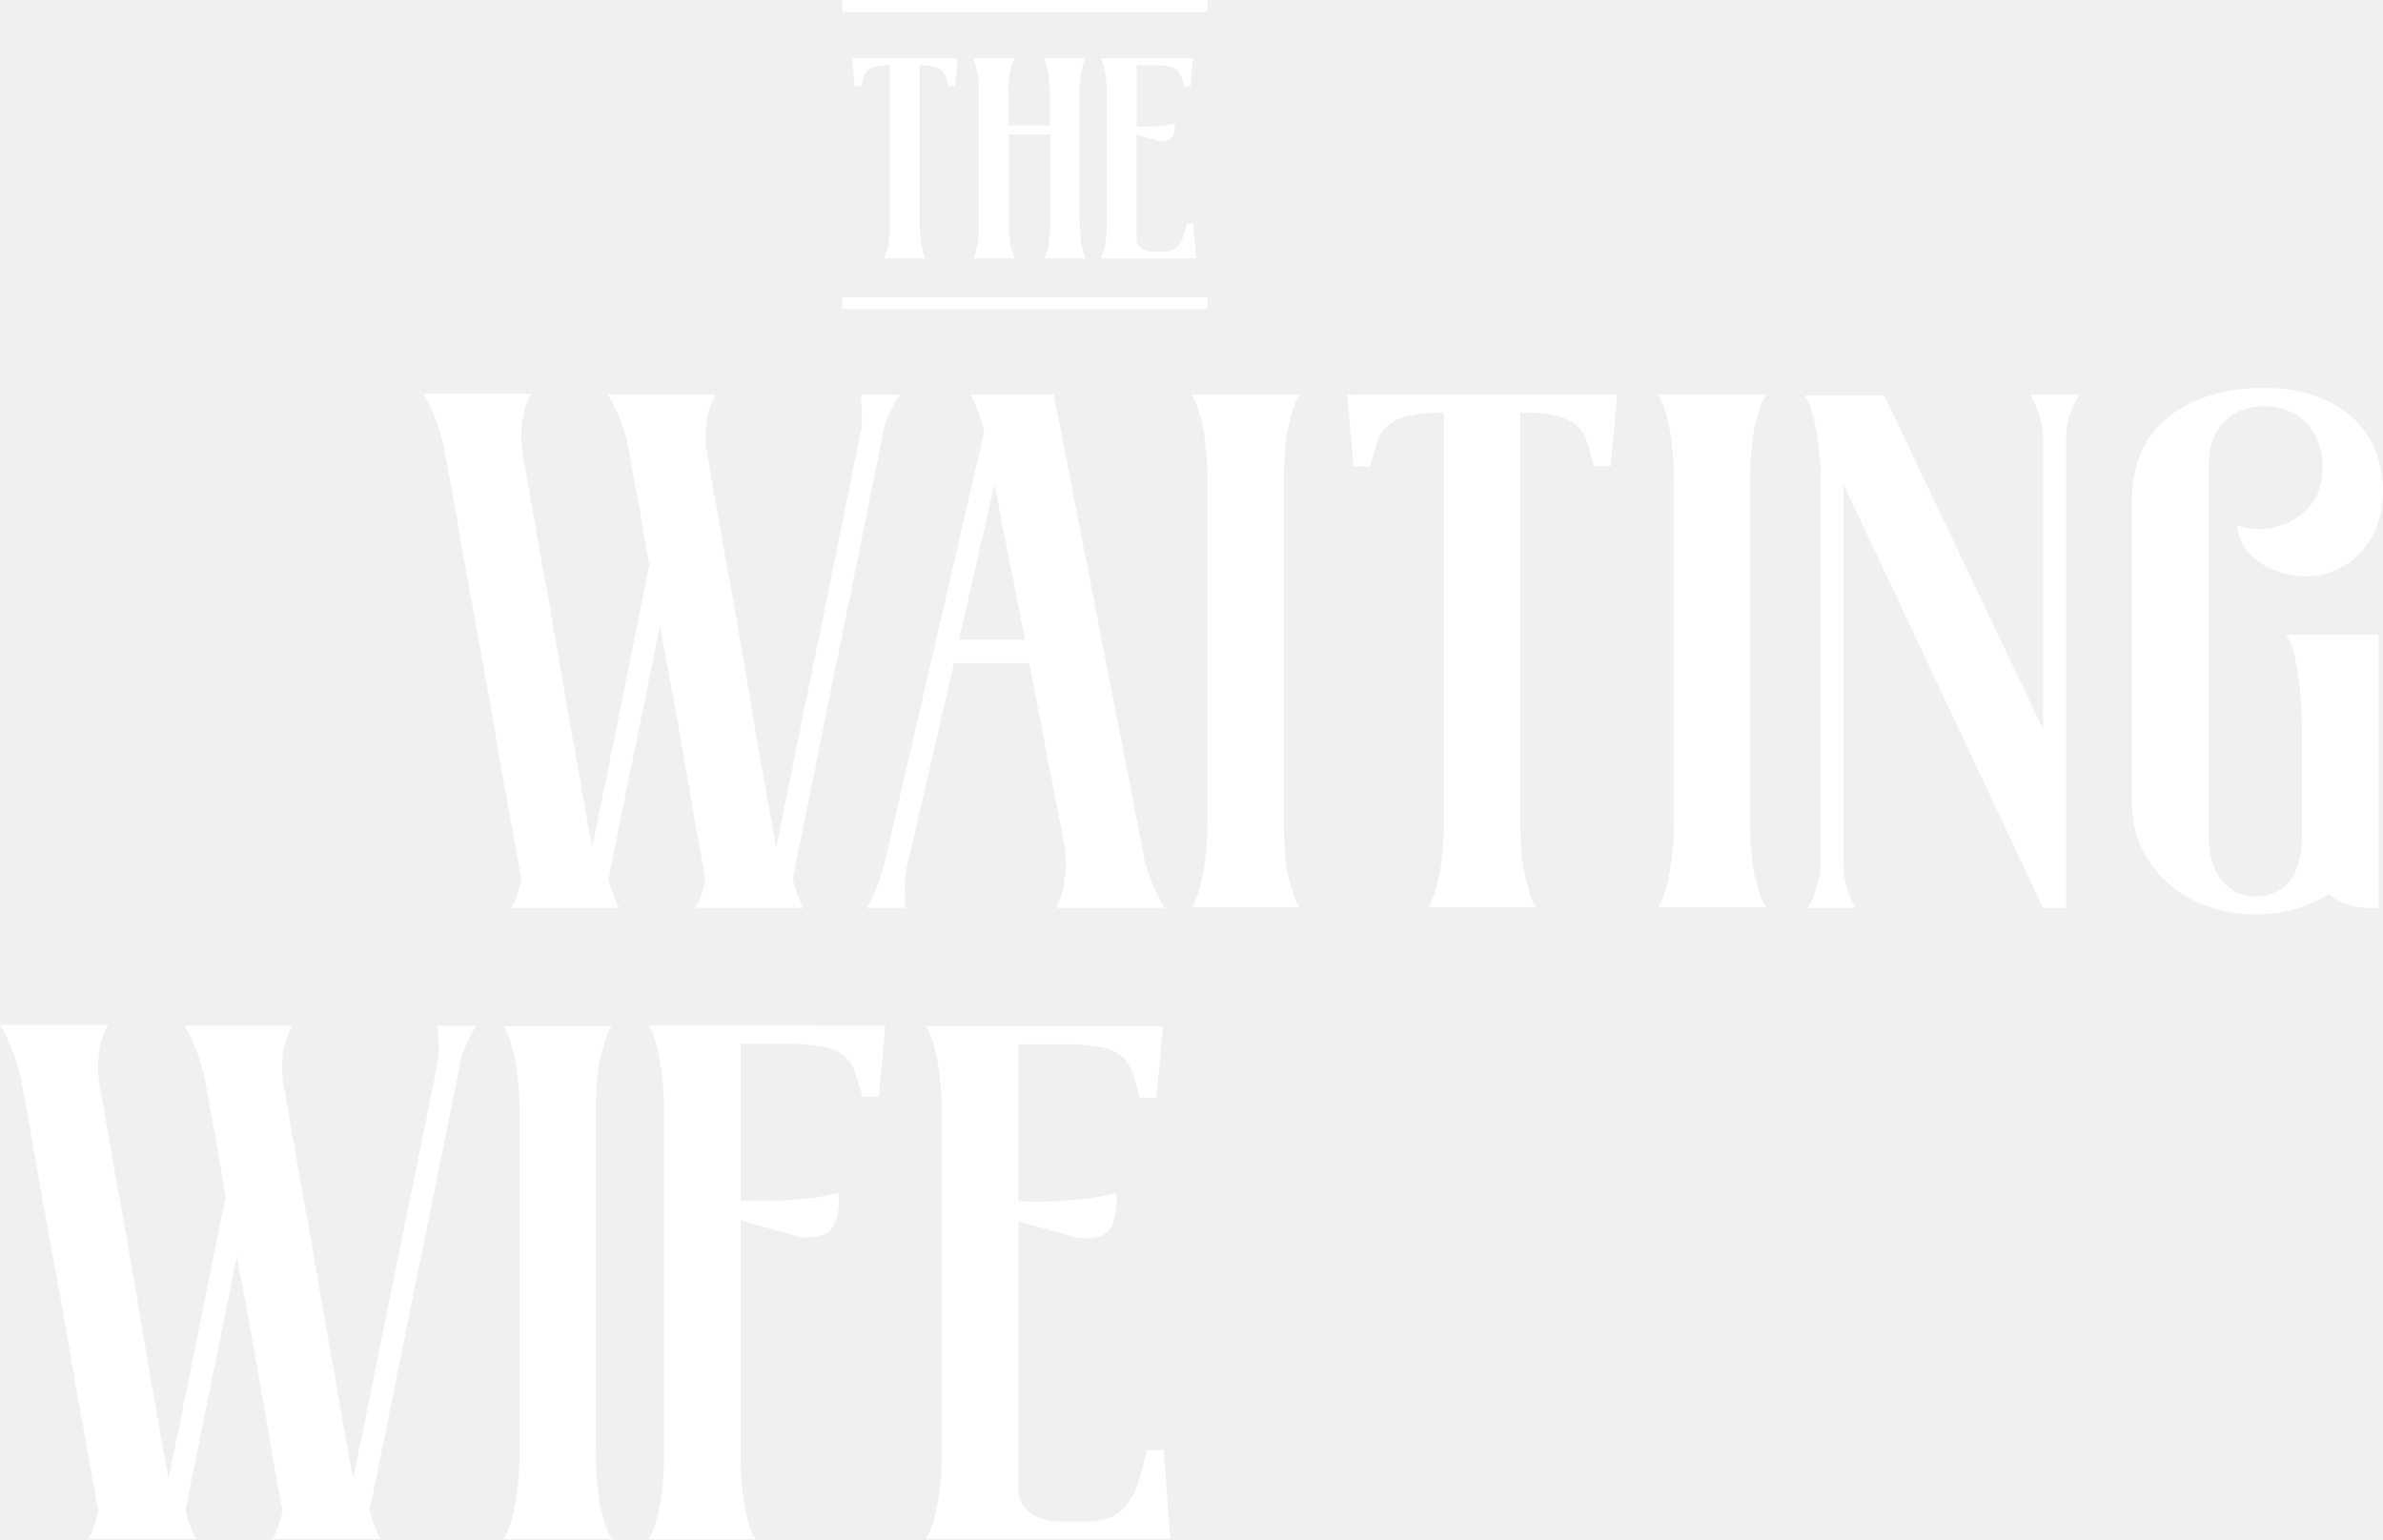
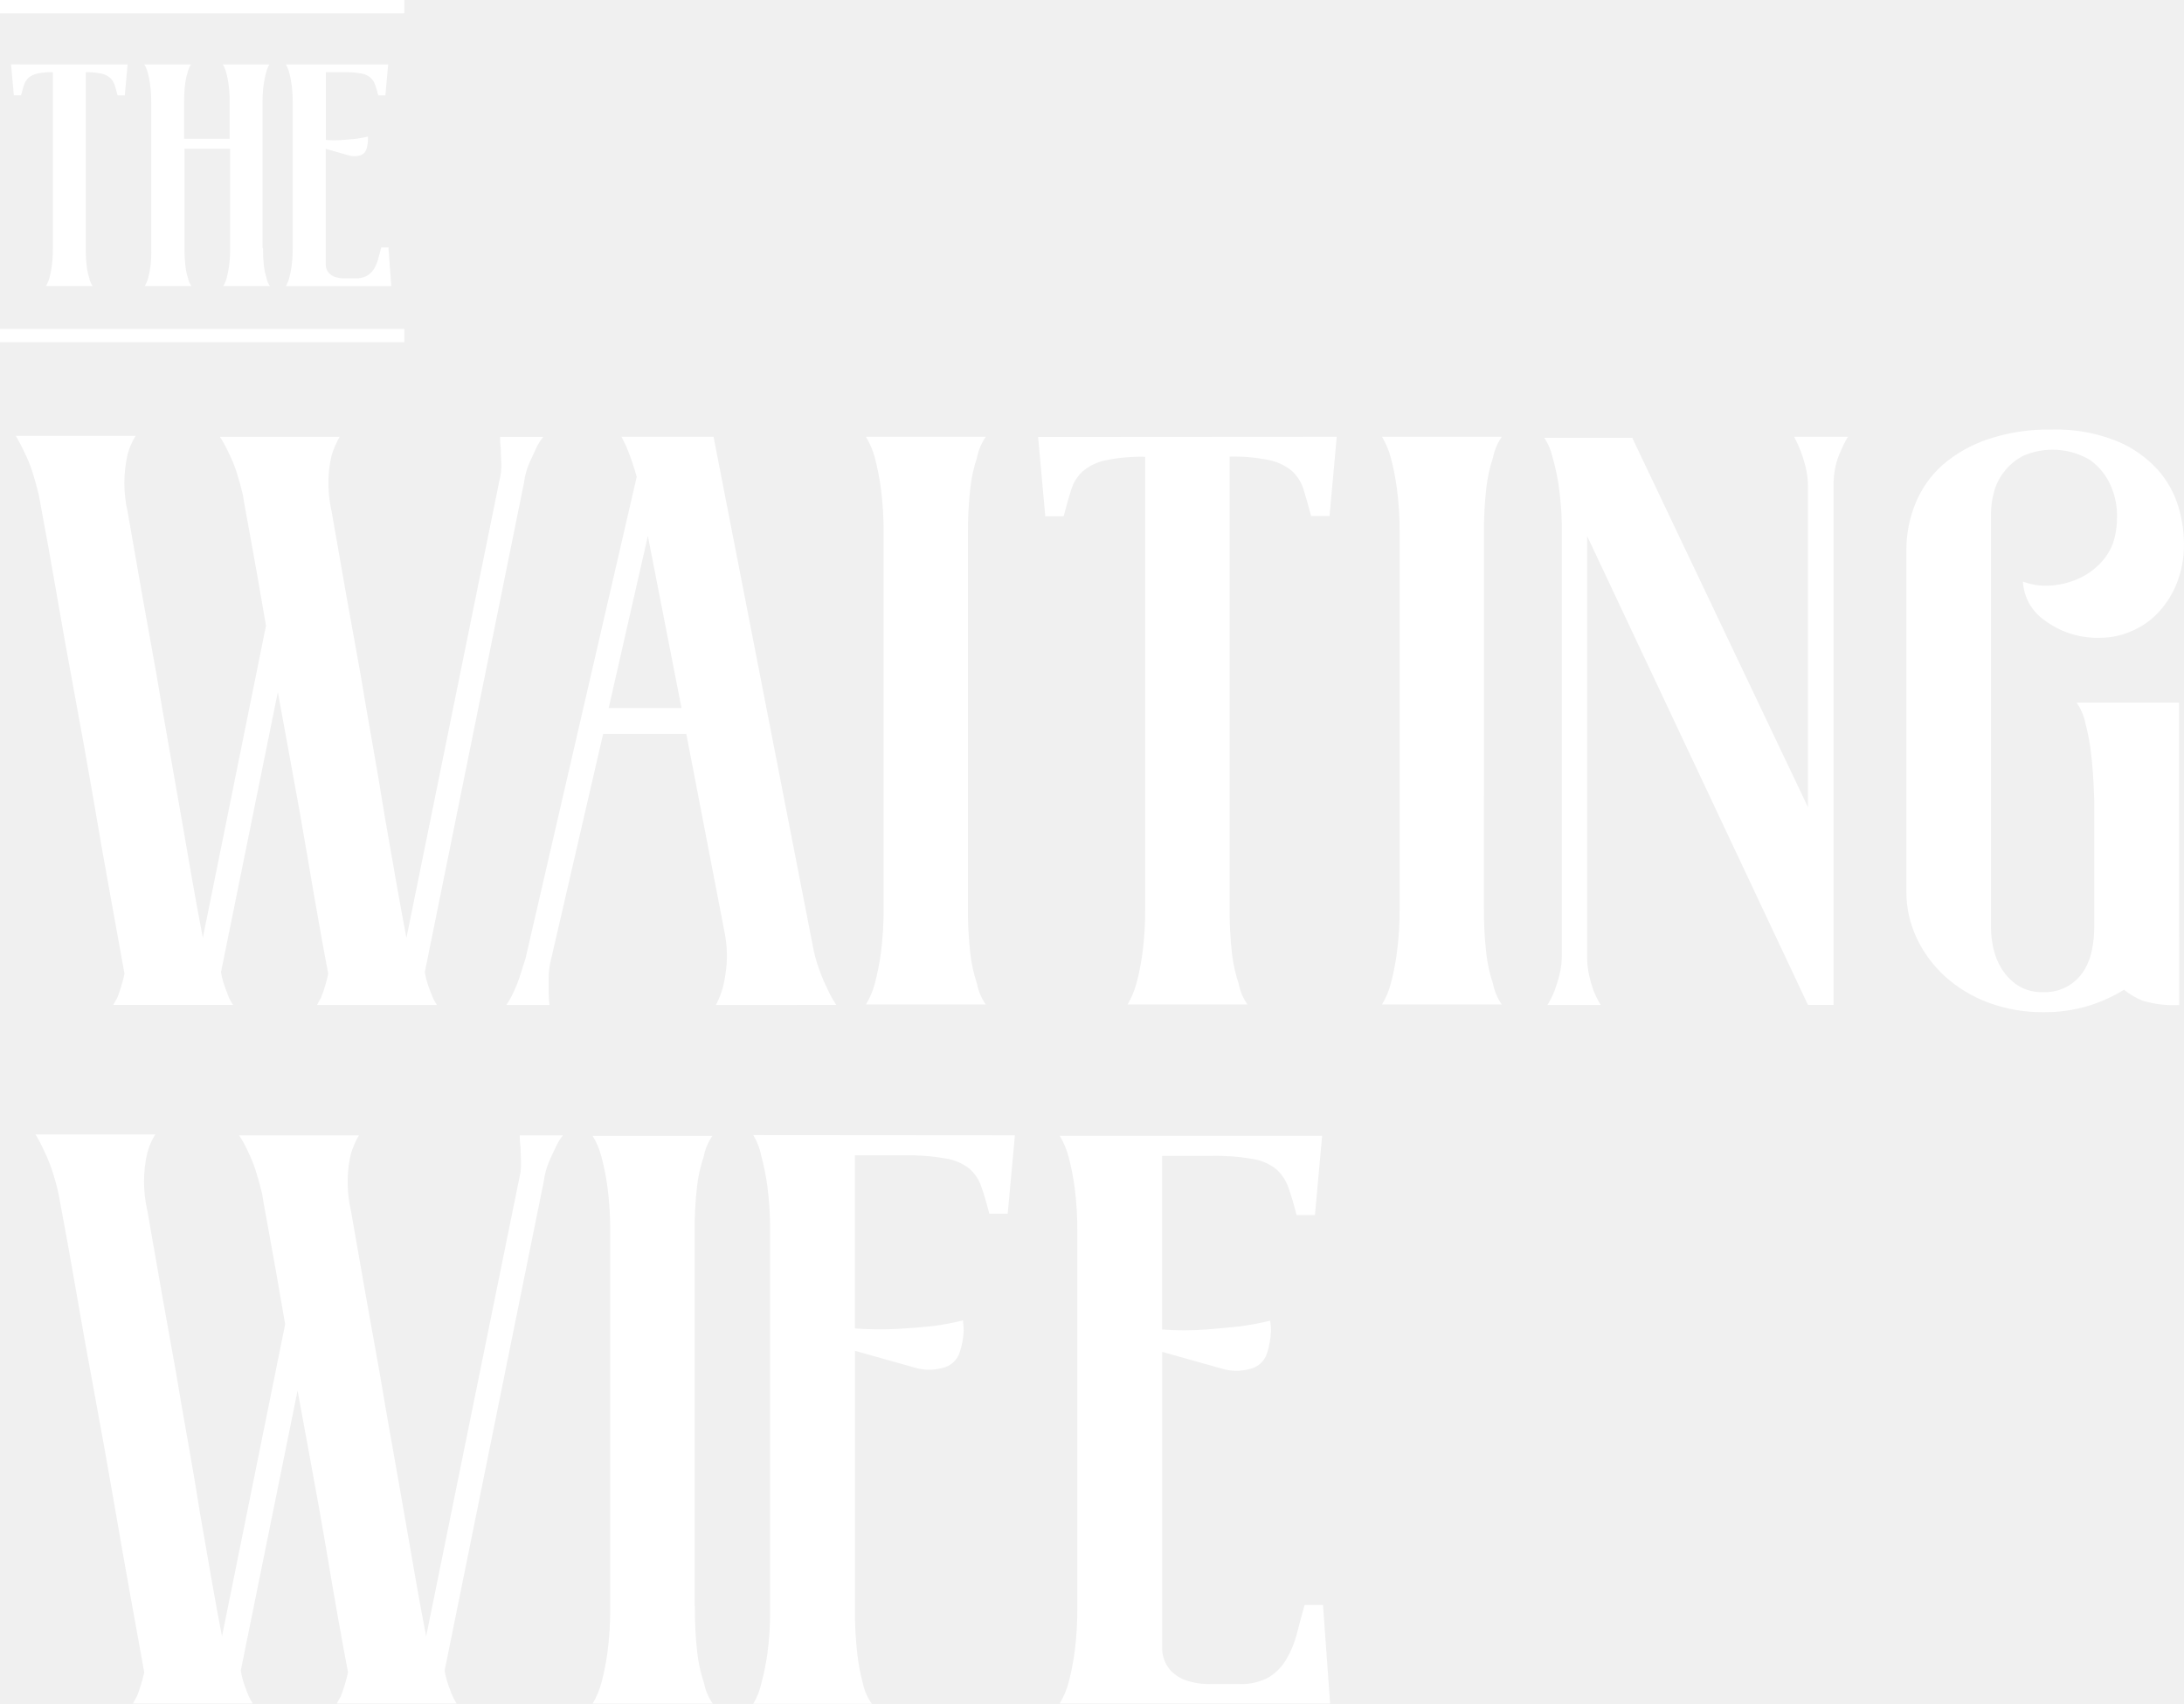
- <svg xmlns="http://www.w3.org/2000/svg" id="waitingwife-title" width="313.466" height="202.522" viewBox="0 0 313.466 202.522">
+ <svg xmlns="http://www.w3.org/2000/svg" width="259.685" height="202.522" viewBox="0 0 259.685 202.522">
  <defs>
    <style>
            .cls-1{fill:#fff}
        </style>
  </defs>
-   <path id="Path_108" d="M437.461 283.765q-.38.791-.791 1.709a8.556 8.556 0 0 0-.617 2.287l-11.8 58.216a10.564 10.564 0 0 0 .475 1.8c.2.514.348.926.483 1.243a7.122 7.122 0 0 0 .475.855h-14.247q.19-.38.475-.855a18.2 18.2 0 0 0 .855-2.857c-.317-1.646-.7-3.728-1.14-6.228s-.926-5.263-1.432-8.278-1.06-6.133-1.662-9.37-1.187-6.434-1.757-9.608l-6.759 33.295a10.563 10.563 0 0 0 .475 1.8c.19.514.348.926.475 1.243a6.963 6.963 0 0 0 .483.855h-14.246c.127-.253.293-.538.483-.855a18.2 18.2 0 0 0 .855-2.857q-.57-3.229-1.583-8.753t-2.089-11.871q-1.092-6.331-2.287-12.75t-2.089-11.65q-.9-5.239-2.137-11.871a39.957 39.957 0 0 0-.791-2.857 18.28 18.28 0 0 0-.9-2.184 20.812 20.812 0 0 0-1.045-2h14.245a7.971 7.971 0 0 0-.95 2.192 15.2 15.2 0 0 0 0 6.846q1.709 9.9 3.427 19.31.665 4 1.424 8.278t1.472 8.373l1.377 7.914c.443 2.533.863 4.788 1.243 6.751l7.51-37.1q-1.14-6.664-1.947-11.032t-.791-4.471a36.149 36.149 0 0 0-.791-2.857 18.2 18.2 0 0 0-.91-2.184 14.02 14.02 0 0 0-1.045-1.907h14.243a10.117 10.117 0 0 0-.95 2.192 13.716 13.716 0 0 0-.38 2.762 15.615 15.615 0 0 0 .38 3.957q1.709 9.9 3.427 19.31.665 4 1.425 8.278t1.417 8.4c.475 2.73.934 5.358 1.385 7.914s.855 4.788 1.235 6.751l11.222-55.177a8.134 8.134 0 0 0 .048-1.52q-.048-.791-.048-1.424a11.553 11.553 0 0 1-.095-1.432h5.136a6.332 6.332 0 0 0-.871 1.417z" class="cls-1" data-name="Path 108" transform="translate(-319.96 -230.416)" />
-   <path id="Path_109" d="M474.239 349.907a10.385 10.385 0 0 0 .855-2.192 18.2 18.2 0 0 0 .427-2.8 14.727 14.727 0 0 0-.332-4.044l-4.471-23.18h-9.893l-6.284 27.209a9.211 9.211 0 0 0-.19 1.8v1.622a13.043 13.043 0 0 0 .095 1.583h-5.136a9.208 9.208 0 0 0 .863-1.52 14.838 14.838 0 0 0 .712-1.765q.332-1 .712-2.232l13.224-57.267a32.36 32.36 0 0 0-1.242-3.617l-.57-1.148h10.945l5.9 30.256 5.9 30.248a16.618 16.618 0 0 0 .791 2.9 22.543 22.543 0 0 0 .95 2.232 13.148 13.148 0 0 0 1.053 1.907zm-4.092-35.3l-4-20.45-4.661 20.45z" class="cls-1" data-name="Path 109" transform="translate(-335.331 -230.443)" />
-   <path id="Path_110" d="M515.474 338.265a45.352 45.352 0 0 0 .285 5.54 17.529 17.529 0 0 0 .791 3.561 6.417 6.417 0 0 0 1.045 2.477H503.35a9.5 9.5 0 0 0 1.053-2.477 30.7 30.7 0 0 0 .712-3.561 38.944 38.944 0 0 0 .332-5.54v-44.319a38.837 38.837 0 0 0-.332-5.54 30.893 30.893 0 0 0-.712-3.569 9.723 9.723 0 0 0-1.053-2.477h14.25a6.53 6.53 0 0 0-1.045 2.477 17.639 17.639 0 0 0-.791 3.569 45.2 45.2 0 0 0-.285 5.54z" class="cls-1" data-name="Path 110" transform="translate(-346.603 -230.443)" />
-   <path id="Path_111" d="M564.721 282.36l-.855 9.426h-2.192a72.478 72.478 0 0 0-.9-3.166 4.955 4.955 0 0 0-1.377-2.192 6.134 6.134 0 0 0-2.667-1.282 20.575 20.575 0 0 0-4.748-.427v53.547a45.328 45.328 0 0 0 .285 5.54 17.473 17.473 0 0 0 .791 3.561 6.417 6.417 0 0 0 1.045 2.477h-14.248a10.64 10.64 0 0 0 1.045-2.477 29.144 29.144 0 0 0 .712-3.561 38.945 38.945 0 0 0 .332-5.54v-53.524a20.674 20.674 0 0 0-4.748.427 6.141 6.141 0 0 0-2.659 1.282 4.9 4.9 0 0 0-1.385 2.192 53.157 53.157 0 0 0-.9 3.166h-2.184l-.855-9.426z" class="cls-1" data-name="Path 111" transform="translate(-351.997 -230.443)" />
-   <path id="Path_112" d="M593 338.265a45.34 45.34 0 0 0 .285 5.54 17.533 17.533 0 0 0 .792 3.561 6.416 6.416 0 0 0 1.045 2.477H580.88a9.24 9.24 0 0 0 1.045-2.477 29.122 29.122 0 0 0 .712-3.561 38.769 38.769 0 0 0 .34-5.54v-44.319a38.671 38.671 0 0 0-.34-5.54 29.284 29.284 0 0 0-.712-3.569 9.5 9.5 0 0 0-1.045-2.477h14.245a6.529 6.529 0 0 0-1.045 2.477 17.631 17.631 0 0 0-.791 3.569 45.206 45.206 0 0 0-.285 5.54z" class="cls-1" data-name="Path 112" transform="translate(-362.775 -230.443)" />
-   <path id="Path_113" d="M641.372 282.36a11.217 11.217 0 0 0-.863 1.717 8.012 8.012 0 0 0-.617 1.8 10.413 10.413 0 0 0-.237 2.287V349.9h-3.039l-26.259-55.74v49.946a10.285 10.285 0 0 0 .237 2.279 14.093 14.093 0 0 0 .522 1.8 10.532 10.532 0 0 0 .855 1.717h-6.331a10.527 10.527 0 0 0 .855-1.717 19.1 19.1 0 0 0 .57-1.852 9.592 9.592 0 0 0 .285-2.422V292.83a37.584 37.584 0 0 0-.427-4.994 26.25 26.25 0 0 0-.712-3.166 6.435 6.435 0 0 0-.95-2.184h10.462l20.893 43.908v-38.035a9.656 9.656 0 0 0-.285-2.43 19.075 19.075 0 0 0-.57-1.852 18.588 18.588 0 0 0-.791-1.717z" class="cls-1" data-name="Path 113" transform="translate(-367.861 -230.443)" />
-   <path id="Path_114" d="M692.1 349.679a12.6 12.6 0 0 1-4.376-.522 8.992 8.992 0 0 1-2.184-1.29 18.086 18.086 0 0 1-4.377 1.955 17.866 17.866 0 0 1-5.136.712 18.487 18.487 0 0 1-6.616-1.14 16 16 0 0 1-5.136-3.094 14.453 14.453 0 0 1-3.379-4.566 12.877 12.877 0 0 1-1.235-5.54v-40.553a14.674 14.674 0 0 1 1.092-5.611 12.355 12.355 0 0 1 3.237-4.566 16.009 16.009 0 0 1 5.374-3.039 22.413 22.413 0 0 1 7.518-1.148 19.343 19.343 0 0 1 7.843 1.385 13.5 13.5 0 0 1 4.851 3.419 11.538 11.538 0 0 1 2.43 4.376 15.617 15.617 0 0 1 .665 4.234 12.451 12.451 0 0 1-.95 5.089 10.9 10.9 0 0 1-2.374 3.522 9.385 9.385 0 0 1-3.166 2.042 8.815 8.815 0 0 1-3.237.673 10.468 10.468 0 0 1-6.893-2.1 5.954 5.954 0 0 1-2.525-4.566 7.722 7.722 0 0 0 3.166.475 9.434 9.434 0 0 0 3.166-.712 8.264 8.264 0 0 0 2.62-1.7 7.052 7.052 0 0 0 1.709-2.5 9.6 9.6 0 0 0 .522-3.166 8.886 8.886 0 0 0-.709-3.728 7.557 7.557 0 0 0-2.422-3.079 8.706 8.706 0 0 0-8.088-.514 6.918 6.918 0 0 0-2.232 1.9 6.654 6.654 0 0 0-1.2 2.461 9.9 9.9 0 0 0-.332 2.374v49.408a11.331 11.331 0 0 0 .285 2.374 7.488 7.488 0 0 0 1.005 2.469 6.536 6.536 0 0 0 1.9 1.947 5.4 5.4 0 0 0 3.094.791 5.453 5.453 0 0 0 2.99-.791 5.682 5.682 0 0 0 1.86-1.9 7.464 7.464 0 0 0 .9-2.469 14.094 14.094 0 0 0 .24-2.461V325.3q-.1-3.324-.38-5.54a25.1 25.1 0 0 0-.665-3.553 6.428 6.428 0 0 0-1.053-2.469h12.18z" class="cls-1" data-name="Path 114" transform="translate(-379.208 -230.215)" />
-   <path id="Path_115" d="M460.79 226.438l-.332 3.672h-.858a22.033 22.033 0 0 0-.348-1.227 2 2 0 0 0-.538-.855 2.375 2.375 0 0 0-1.037-.5 8.145 8.145 0 0 0-1.86-.166v20.885a18.214 18.214 0 0 0 .111 2.168 6.932 6.932 0 0 0 .3 1.393 2.446 2.446 0 0 0 .4.965h-5.54a4.376 4.376 0 0 0 .412-.966 12.258 12.258 0 0 0 .277-1.393 15.028 15.028 0 0 0 .127-2.168v-20.89a8.025 8.025 0 0 0-1.852.166 2.43 2.43 0 0 0-1.045.5 2.073 2.073 0 0 0-.538.855c-.111.348-.23.791-.348 1.227h-.855l-.332-3.672z" class="cls-1" data-name="Path 115" transform="translate(-334.837 -218.777)" />
-   <path id="Path_116" d="M481.073 248.251a18.2 18.2 0 0 0 .111 2.168 6.935 6.935 0 0 0 .3 1.393 2.447 2.447 0 0 0 .4.965h-5.54a3.656 3.656 0 0 0 .411-.965 12.245 12.245 0 0 0 .277-1.393 15.04 15.04 0 0 0 .127-2.168v-11.792h-5.421v11.792a16.612 16.612 0 0 0 .111 2.168 7.006 7.006 0 0 0 .293 1.393 2.565 2.565 0 0 0 .412.965h-5.54a3.956 3.956 0 0 0 .4-.965 10.73 10.73 0 0 0 .277-1.393 14.936 14.936 0 0 0 .087-2.168v-17.284a14.936 14.936 0 0 0-.135-2.168 10.729 10.729 0 0 0-.277-1.393 3.957 3.957 0 0 0-.4-.966h5.54a2.935 2.935 0 0 0-.412 1 7.124 7.124 0 0 0-.293 1.393 16.461 16.461 0 0 0-.111 2.137v4.305h5.413v-4.305a15.028 15.028 0 0 0-.127-2.168 12.259 12.259 0 0 0-.277-1.393 3.658 3.658 0 0 0-.412-.966h5.54a3.879 3.879 0 0 0-.4.981 11.627 11.627 0 0 0-.277 1.393 14.622 14.622 0 0 0-.134 2.153v17.284z" class="cls-1" data-name="Path 116" transform="translate(-339.015 -218.779)" />
-   <path id="Path_117" d="M500.756 252.786H488.22a3.955 3.955 0 0 0 .4-.965 12.245 12.245 0 0 0 .277-1.393 14.931 14.931 0 0 0 .135-2.168v-17.293a14.931 14.931 0 0 0-.135-2.168 12.259 12.259 0 0 0-.277-1.393 3.959 3.959 0 0 0-.4-.966h12.164l-.332 3.672h-.852a11.372 11.372 0 0 0-.372-1.258 2 2 0 0 0-.554-.855 2.271 2.271 0 0 0-1.076-.483 9.694 9.694 0 0 0-1.963-.15h-2.263v8.049a12.541 12.541 0 0 0 2.042 0l1.583-.142q.791-.119 1.377-.261a3.109 3.109 0 0 1 0 .483 4.025 4.025 0 0 1-.182 1.037 1.092 1.092 0 0 1-.791.728 2.3 2.3 0 0 1-1.266 0l-2.778-.791v13.8a1.687 1.687 0 0 0 .087.467 1.5 1.5 0 0 0 .34.538 1.827 1.827 0 0 0 .681.427 3.371 3.371 0 0 0 1.155.166h1.3a2.651 2.651 0 0 0 1.369-.317 2.477 2.477 0 0 0 .839-.855 4.667 4.667 0 0 0 .483-1.187c.111-.435.229-.871.348-1.322h.855z" class="cls-1" data-name="Path 117" transform="translate(-343.447 -218.779)" />
-   <path id="Rectangle_23" d="M0 0h48.07v1.583H0z" class="cls-1" data-name="Rectangle 23" transform="translate(110.782)" />
-   <path id="Rectangle_24" d="M0 0h48.07v1.583H0z" class="cls-1" data-name="Rectangle 24" transform="translate(110.782 39.096)" />
-   <path id="Path_118" d="M367.147 388.677a33.722 33.722 0 0 0-.791 1.717 8.491 8.491 0 0 0-.617 2.279l-11.8 58.216a10.465 10.465 0 0 0 .475 1.812q.285.791.475 1.235a8.447 8.447 0 0 0 .475.855h-14.247c.127-.253.293-.538.483-.855a19.982 19.982 0 0 0 .855-2.849c-.325-1.654-.7-3.728-1.148-6.236s-.918-5.263-1.425-8.278-1.06-6.133-1.662-9.362-1.187-6.442-1.765-9.616L329.7 450.89a10.471 10.471 0 0 0 .475 1.812q.285.792.475 1.235a8.441 8.441 0 0 0 .475.855h-14.241q.19-.38.475-.855a18.765 18.765 0 0 0 .863-2.849l-1.583-8.753q-.997-5.508-2.089-11.871-1.092-6.331-2.287-12.742t-2.089-11.657q-.9-5.231-2.145-11.871a28.858 28.858 0 0 0-.791-2.857 18.991 18.991 0 0 0-.9-2.192 19.77 19.77 0 0 0-1.045-1.994h14.245a7.8 7.8 0 0 0-.95 2.184 15.226 15.226 0 0 0 0 6.854q1.71 9.893 3.419 19.31.665 4 1.432 8.278t1.409 8.365l1.377 7.914c.443 2.54.855 4.788 1.243 6.759l7.51-37.1q-1.14-6.656-1.947-11.04t-.791-4.464a41.906 41.906 0 0 0-.791-2.857 18.994 18.994 0 0 0-.9-2.192 13.457 13.457 0 0 0-1.045-1.9h14.245a9.877 9.877 0 0 0-.95 2.184 13.89 13.89 0 0 0-.38 2.762 15.672 15.672 0 0 0 .38 4q1.709 9.893 3.419 19.31.665 4 1.432 8.278t1.472 8.349l1.377 7.914c.443 2.54.863 4.788 1.243 6.759l11.222-55.177a8.136 8.136 0 0 0 .047-1.52c0-.507-.047-.989-.047-1.432a11.527 11.527 0 0 1-.1-1.425H368a6.063 6.063 0 0 0-.853 1.413z" class="cls-1" data-name="Path 118" transform="translate(-305.29 -252.302)" />
-   <path id="Path_119" d="M401.156 443.267a45.115 45.115 0 0 0 .285 5.54 17.039 17.039 0 0 0 .791 3.569 6.427 6.427 0 0 0 1.045 2.469H389a9.275 9.275 0 0 0 1.045-2.469 29.287 29.287 0 0 0 .712-3.569 38.783 38.783 0 0 0 .332-5.54v-44.319a38.9 38.9 0 0 0-.332-5.54 29.1 29.1 0 0 0-.712-3.561A9.234 9.234 0 0 0 389 387.37h14.245a6.418 6.418 0 0 0-1.045 2.477 16.954 16.954 0 0 0-.791 3.561 45.3 45.3 0 0 0-.285 5.54v44.319z" class="cls-1" data-name="Path 119" transform="translate(-322.751 -252.347)" />
-   <path id="Path_120" d="M444.242 387.274l-.855 9.323H441.2c-.324-1.266-.641-2.374-.958-3.237a4.9 4.9 0 0 0-1.425-2.137 6.181 6.181 0 0 0-2.754-1.187 25.96 25.96 0 0 0-5.049-.38h-5.8v20.577a41.684 41.684 0 0 0 5.231.047 83.673 83.673 0 0 0 4.092-.332 34.817 34.817 0 0 0 3.522-.665 8.766 8.766 0 0 1 .095 1.235 9.677 9.677 0 0 1-.475 2.564 2.77 2.77 0 0 1-2.1 1.86 5.9 5.9 0 0 1-3.229-.047l-7.123-2v30.636a42.74 42.74 0 0 0 .285 5.469 25.268 25.268 0 0 0 .665 3.474 6.372 6.372 0 0 0 1.053 2.374h-14.1a7.691 7.691 0 0 0 .95-2.374 29.819 29.819 0 0 0 .72-3.474 36 36 0 0 0 .332-5.374v-44.845a37.877 37.877 0 0 0-.332-5.54 29.324 29.324 0 0 0-.712-3.514 7.7 7.7 0 0 0-.95-2.477z" class="cls-1" data-name="Path 120" transform="translate(-327.786 -252.322)" />
-   <path id="Path_121" d="M491.325 454.836H459.17a9.5 9.5 0 0 0 1.053-2.469 30.86 30.86 0 0 0 .712-3.569 38.784 38.784 0 0 0 .332-5.54v-44.32a38.9 38.9 0 0 0-.332-5.54 30.691 30.691 0 0 0-.712-3.561 9.5 9.5 0 0 0-1.053-2.477h31.205l-.855 9.418h-2.192a33.122 33.122 0 0 0-.95-3.237 5.255 5.255 0 0 0-1.425-2.184 5.9 5.9 0 0 0-2.762-1.235 25.819 25.819 0 0 0-5.041-.38h-5.8v20.64a35.991 35.991 0 0 0 5.231 0 136.55 136.55 0 0 0 4.092-.38 35.732 35.732 0 0 0 3.522-.665 7.52 7.52 0 0 1 .095 1.235 9.941 9.941 0 0 1-.475 2.667 2.8 2.8 0 0 1-2.1 1.852 5.919 5.919 0 0 1-3.237-.048l-7.123-2v35.4a3.909 3.909 0 0 0 .237 1.187 3.814 3.814 0 0 0 .855 1.377 4.5 4.5 0 0 0 1.765 1.092 8.516 8.516 0 0 0 2.944.427h3.332a6.766 6.766 0 0 0 3.522-.791 6.165 6.165 0 0 0 2.137-2.192 11.771 11.771 0 0 0 1.235-3.039c.285-1.116.586-2.24.91-3.379h2.184z" class="cls-1" data-name="Path 121" transform="translate(-337.388 -252.345)" />
+   <g id="waitingwife-title">
+     <path id="Path_108" d="M437.461 283.765q-.38.791-.791 1.709a8.556 8.556 0 0 0-.617 2.287l-11.8 58.216a10.564 10.564 0 0 0 .475 1.8c.2.514.348.926.483 1.243a7.122 7.122 0 0 0 .475.855h-14.247q.19-.38.475-.855a18.2 18.2 0 0 0 .855-2.857c-.317-1.646-.7-3.728-1.14-6.228s-.926-5.263-1.432-8.278-1.06-6.133-1.662-9.37-1.187-6.434-1.757-9.608l-6.759 33.295a10.563 10.563 0 0 0 .475 1.8c.19.514.348.926.475 1.243a6.963 6.963 0 0 0 .483.855h-14.246c.127-.253.293-.538.483-.855a18.2 18.2 0 0 0 .855-2.857q-.57-3.229-1.583-8.753t-2.089-11.871q-1.092-6.331-2.287-12.75t-2.089-11.65q-.9-5.239-2.137-11.871a39.957 39.957 0 0 0-.791-2.857 18.28 18.28 0 0 0-.9-2.184 20.812 20.812 0 0 0-1.045-2h14.245a7.971 7.971 0 0 0-.95 2.192 15.2 15.2 0 0 0 0 6.846q1.709 9.9 3.427 19.31.665 4 1.424 8.278t1.472 8.373l1.377 7.914c.443 2.533.863 4.788 1.243 6.751l7.51-37.1q-1.14-6.664-1.947-11.032t-.791-4.471a36.149 36.149 0 0 0-.791-2.857 18.2 18.2 0 0 0-.91-2.184 14.02 14.02 0 0 0-1.045-1.907h14.243a10.117 10.117 0 0 0-.95 2.192 13.716 13.716 0 0 0-.38 2.762 15.615 15.615 0 0 0 .38 3.957q1.709 9.9 3.427 19.31.665 4 1.425 8.278t1.417 8.4c.475 2.73.934 5.358 1.385 7.914s.855 4.788 1.235 6.751l11.222-55.177a8.134 8.134 0 0 0 .048-1.52q-.048-.791-.048-1.424a11.553 11.553 0 0 1-.095-1.432h5.136a6.332 6.332 0 0 0-.871 1.417z" class="cls-1" data-name="Path 108" transform="translate(-373.742 -230.416)" />
+     <path id="Path_109" d="M474.239 349.907a10.385 10.385 0 0 0 .855-2.192 18.2 18.2 0 0 0 .427-2.8 14.727 14.727 0 0 0-.332-4.044l-4.471-23.18h-9.893l-6.284 27.209a9.211 9.211 0 0 0-.19 1.8v1.622a13.043 13.043 0 0 0 .095 1.583h-5.136a9.208 9.208 0 0 0 .863-1.52 14.838 14.838 0 0 0 .712-1.765q.332-1 .712-2.232l13.224-57.267a32.36 32.36 0 0 0-1.242-3.617l-.57-1.148h10.945l5.9 30.256 5.9 30.248a16.618 16.618 0 0 0 .791 2.9 22.543 22.543 0 0 0 .95 2.232 13.148 13.148 0 0 0 1.053 1.907zm-4.092-35.3l-4-20.45-4.661 20.45z" class="cls-1" data-name="Path 109" transform="translate(-389.113 -230.443)" />
+     <path id="Path_110" d="M515.474 338.265a45.352 45.352 0 0 0 .285 5.54 17.529 17.529 0 0 0 .791 3.561 6.417 6.417 0 0 0 1.045 2.477H503.35a9.5 9.5 0 0 0 1.053-2.477 30.7 30.7 0 0 0 .712-3.561 38.944 38.944 0 0 0 .332-5.54v-44.319a38.837 38.837 0 0 0-.332-5.54 30.893 30.893 0 0 0-.712-3.569 9.723 9.723 0 0 0-1.053-2.477h14.25a6.53 6.53 0 0 0-1.045 2.477 17.639 17.639 0 0 0-.791 3.569 45.2 45.2 0 0 0-.285 5.54z" class="cls-1" data-name="Path 110" transform="translate(-400.385 -230.443)" />
+     <path id="Path_111" d="M564.721 282.36l-.855 9.426h-2.192a72.478 72.478 0 0 0-.9-3.166 4.955 4.955 0 0 0-1.377-2.192 6.134 6.134 0 0 0-2.667-1.282 20.575 20.575 0 0 0-4.748-.427v53.547a45.328 45.328 0 0 0 .285 5.54 17.473 17.473 0 0 0 .791 3.561 6.417 6.417 0 0 0 1.045 2.477h-14.248a10.64 10.64 0 0 0 1.045-2.477 29.144 29.144 0 0 0 .712-3.561 38.945 38.945 0 0 0 .332-5.54v-53.524a20.674 20.674 0 0 0-4.748.427 6.141 6.141 0 0 0-2.659 1.282 4.9 4.9 0 0 0-1.385 2.192 53.157 53.157 0 0 0-.9 3.166h-2.184l-.855-9.426z" class="cls-1" data-name="Path 111" transform="translate(-405.779 -230.443)" />
+     <path id="Path_112" d="M593 338.265a45.34 45.34 0 0 0 .285 5.54 17.533 17.533 0 0 0 .792 3.561 6.416 6.416 0 0 0 1.045 2.477H580.88a9.24 9.24 0 0 0 1.045-2.477 29.122 29.122 0 0 0 .712-3.561 38.769 38.769 0 0 0 .34-5.54v-44.319a38.671 38.671 0 0 0-.34-5.54 29.284 29.284 0 0 0-.712-3.569 9.5 9.5 0 0 0-1.045-2.477h14.245a6.529 6.529 0 0 0-1.045 2.477 17.631 17.631 0 0 0-.791 3.569 45.206 45.206 0 0 0-.285 5.54z" class="cls-1" data-name="Path 112" transform="translate(-416.557 -230.443)" />
+     <path id="Path_113" d="M641.372 282.36a11.217 11.217 0 0 0-.863 1.717 8.012 8.012 0 0 0-.617 1.8 10.413 10.413 0 0 0-.237 2.287V349.9h-3.039l-26.259-55.74v49.946a10.285 10.285 0 0 0 .237 2.279 14.093 14.093 0 0 0 .522 1.8 10.532 10.532 0 0 0 .855 1.717h-6.331a10.527 10.527 0 0 0 .855-1.717 19.1 19.1 0 0 0 .57-1.852 9.592 9.592 0 0 0 .285-2.422V292.83a37.584 37.584 0 0 0-.427-4.994 26.25 26.25 0 0 0-.712-3.166 6.435 6.435 0 0 0-.95-2.184h10.462l20.893 43.908v-38.035a9.656 9.656 0 0 0-.285-2.43 19.075 19.075 0 0 0-.57-1.852 18.588 18.588 0 0 0-.791-1.717z" class="cls-1" data-name="Path 113" transform="translate(-421.642 -230.443)" />
+     <path id="Path_114" d="M692.1 349.679a12.6 12.6 0 0 1-4.376-.522 8.992 8.992 0 0 1-2.184-1.29 18.086 18.086 0 0 1-4.377 1.955 17.866 17.866 0 0 1-5.136.712 18.487 18.487 0 0 1-6.616-1.14 16 16 0 0 1-5.136-3.094 14.453 14.453 0 0 1-3.379-4.566 12.877 12.877 0 0 1-1.235-5.54v-40.553a14.674 14.674 0 0 1 1.092-5.611 12.355 12.355 0 0 1 3.237-4.566 16.009 16.009 0 0 1 5.374-3.039 22.413 22.413 0 0 1 7.518-1.148 19.343 19.343 0 0 1 7.843 1.385 13.5 13.5 0 0 1 4.851 3.419 11.538 11.538 0 0 1 2.43 4.376 15.617 15.617 0 0 1 .665 4.234 12.451 12.451 0 0 1-.95 5.089 10.9 10.9 0 0 1-2.374 3.522 9.385 9.385 0 0 1-3.166 2.042 8.815 8.815 0 0 1-3.237.673 10.468 10.468 0 0 1-6.893-2.1 5.954 5.954 0 0 1-2.525-4.566 7.722 7.722 0 0 0 3.166.475 9.434 9.434 0 0 0 3.166-.712 8.264 8.264 0 0 0 2.62-1.7 7.052 7.052 0 0 0 1.709-2.5 9.6 9.6 0 0 0 .522-3.166 8.886 8.886 0 0 0-.709-3.728 7.557 7.557 0 0 0-2.422-3.079 8.706 8.706 0 0 0-8.088-.514 6.918 6.918 0 0 0-2.232 1.9 6.654 6.654 0 0 0-1.2 2.461 9.9 9.9 0 0 0-.332 2.374v49.408a11.331 11.331 0 0 0 .285 2.374 7.488 7.488 0 0 0 1.005 2.469 6.536 6.536 0 0 0 1.9 1.947 5.4 5.4 0 0 0 3.094.791 5.453 5.453 0 0 0 2.99-.791 5.682 5.682 0 0 0 1.86-1.9 7.464 7.464 0 0 0 .9-2.469 14.094 14.094 0 0 0 .24-2.461V325.3q-.1-3.324-.38-5.54a25.1 25.1 0 0 0-.665-3.553 6.428 6.428 0 0 0-1.053-2.469h12.18z" class="cls-1" data-name="Path 114" transform="translate(-432.989 -230.215)" />
+     <g id="Group_765" data-name="Group 765" transform="translate(-110.782)">
+       <path id="Path_115" d="M460.79 226.438l-.332 3.672h-.858a22.033 22.033 0 0 0-.348-1.227 2 2 0 0 0-.538-.855 2.375 2.375 0 0 0-1.037-.5 8.145 8.145 0 0 0-1.86-.166v20.885a18.214 18.214 0 0 0 .111 2.168 6.932 6.932 0 0 0 .3 1.393 2.446 2.446 0 0 0 .4.965h-5.54a4.376 4.376 0 0 0 .412-.966 12.258 12.258 0 0 0 .277-1.393 15.028 15.028 0 0 0 .127-2.168v-20.89a8.025 8.025 0 0 0-1.852.166 2.43 2.43 0 0 0-1.045.5 2.073 2.073 0 0 0-.538.855c-.111.348-.23.791-.348 1.227h-.855l-.332-3.672z" class="cls-1" data-name="Path 115" transform="translate(-334.837 -218.777)" />
+       <path id="Path_116" d="M481.073 248.251a18.2 18.2 0 0 0 .111 2.168 6.935 6.935 0 0 0 .3 1.393 2.447 2.447 0 0 0 .4.965h-5.54a3.656 3.656 0 0 0 .411-.965 12.245 12.245 0 0 0 .277-1.393 15.04 15.04 0 0 0 .127-2.168v-11.792h-5.421v11.792a16.612 16.612 0 0 0 .111 2.168 7.006 7.006 0 0 0 .293 1.393 2.565 2.565 0 0 0 .412.965h-5.54a3.956 3.956 0 0 0 .4-.965 10.73 10.73 0 0 0 .277-1.393 14.936 14.936 0 0 0 .087-2.168v-17.284a14.936 14.936 0 0 0-.135-2.168 10.729 10.729 0 0 0-.277-1.393 3.957 3.957 0 0 0-.4-.966h5.54a2.935 2.935 0 0 0-.412 1 7.124 7.124 0 0 0-.293 1.393 16.461 16.461 0 0 0-.111 2.137v4.305h5.413v-4.305a15.028 15.028 0 0 0-.127-2.168 12.259 12.259 0 0 0-.277-1.393 3.658 3.658 0 0 0-.412-.966h5.54a3.879 3.879 0 0 0-.4.981 11.627 11.627 0 0 0-.277 1.393 14.622 14.622 0 0 0-.134 2.153v17.284z" class="cls-1" data-name="Path 116" transform="translate(-339.015 -218.779)" />
+       <path id="Path_117" d="M500.756 252.786H488.22a3.955 3.955 0 0 0 .4-.965 12.245 12.245 0 0 0 .277-1.393 14.931 14.931 0 0 0 .135-2.168v-17.293a14.931 14.931 0 0 0-.135-2.168 12.259 12.259 0 0 0-.277-1.393 3.959 3.959 0 0 0-.4-.966h12.164l-.332 3.672h-.852a11.372 11.372 0 0 0-.372-1.258 2 2 0 0 0-.554-.855 2.271 2.271 0 0 0-1.076-.483 9.694 9.694 0 0 0-1.963-.15h-2.263v8.049a12.541 12.541 0 0 0 2.042 0l1.583-.142q.791-.119 1.377-.261a3.109 3.109 0 0 1 0 .483 4.025 4.025 0 0 1-.182 1.037 1.092 1.092 0 0 1-.791.728 2.3 2.3 0 0 1-1.266 0l-2.778-.791v13.8a1.687 1.687 0 0 0 .087.467 1.5 1.5 0 0 0 .34.538 1.827 1.827 0 0 0 .681.427 3.371 3.371 0 0 0 1.155.166h1.3a2.651 2.651 0 0 0 1.369-.317 2.477 2.477 0 0 0 .839-.855 4.667 4.667 0 0 0 .483-1.187c.111-.435.229-.871.348-1.322h.855z" class="cls-1" data-name="Path 117" transform="translate(-343.447 -218.779)" />
+       <path id="Rectangle_23" d="M0 0h48.07v1.583H0z" class="cls-1" data-name="Rectangle 23" transform="translate(110.782)" />
+       <path id="Rectangle_24" d="M0 0h48.07v1.583H0z" class="cls-1" data-name="Rectangle 24" transform="translate(110.782 39.096)" />
+     </g>
+     <path id="Path_118" d="M367.147 388.677a33.722 33.722 0 0 0-.791 1.717 8.491 8.491 0 0 0-.617 2.279l-11.8 58.216a10.465 10.465 0 0 0 .475 1.812q.285.791.475 1.235a8.447 8.447 0 0 0 .475.855h-14.247c.127-.253.293-.538.483-.855a19.982 19.982 0 0 0 .855-2.849c-.325-1.654-.7-3.728-1.148-6.236s-.918-5.263-1.425-8.278-1.06-6.133-1.662-9.362-1.187-6.442-1.765-9.616L329.7 450.89a10.471 10.471 0 0 0 .475 1.812q.285.792.475 1.235a8.441 8.441 0 0 0 .475.855h-14.241q.19-.38.475-.855a18.765 18.765 0 0 0 .863-2.849l-1.583-8.753q-.997-5.508-2.089-11.871-1.092-6.331-2.287-12.742t-2.089-11.657q-.9-5.231-2.145-11.871a28.858 28.858 0 0 0-.791-2.857 18.991 18.991 0 0 0-.9-2.192 19.77 19.77 0 0 0-1.045-1.994h14.245a7.8 7.8 0 0 0-.95 2.184 15.226 15.226 0 0 0 0 6.854q1.71 9.893 3.419 19.31.665 4 1.432 8.278t1.409 8.365l1.377 7.914c.443 2.54.855 4.788 1.243 6.759l7.51-37.1q-1.14-6.656-1.947-11.04t-.791-4.464a41.906 41.906 0 0 0-.791-2.857 18.994 18.994 0 0 0-.9-2.192 13.457 13.457 0 0 0-1.045-1.9h14.245a9.877 9.877 0 0 0-.95 2.184 13.89 13.89 0 0 0-.38 2.762 15.672 15.672 0 0 0 .38 4q1.709 9.893 3.419 19.31.665 4 1.432 8.278t1.472 8.349l1.377 7.914c.443 2.54.863 4.788 1.243 6.759l11.222-55.177a8.136 8.136 0 0 0 .047-1.52c0-.507-.047-.989-.047-1.432a11.527 11.527 0 0 1-.1-1.425H368a6.063 6.063 0 0 0-.853 1.413z" class="cls-1" data-name="Path 118" transform="translate(-301.072 -252.302)" />
+     <path id="Path_119" d="M401.156 443.267a45.115 45.115 0 0 0 .285 5.54 17.039 17.039 0 0 0 .791 3.569 6.427 6.427 0 0 0 1.045 2.469H389a9.275 9.275 0 0 0 1.045-2.469 29.287 29.287 0 0 0 .712-3.569 38.783 38.783 0 0 0 .332-5.54v-44.319a38.9 38.9 0 0 0-.332-5.54 29.1 29.1 0 0 0-.712-3.561A9.234 9.234 0 0 0 389 387.37h14.245a6.418 6.418 0 0 0-1.045 2.477 16.954 16.954 0 0 0-.791 3.561 45.3 45.3 0 0 0-.285 5.54v44.319z" class="cls-1" data-name="Path 119" transform="translate(-318.533 -252.347)" />
+     <path id="Path_120" d="M444.242 387.274l-.855 9.323H441.2c-.324-1.266-.641-2.374-.958-3.237a4.9 4.9 0 0 0-1.425-2.137 6.181 6.181 0 0 0-2.754-1.187 25.96 25.96 0 0 0-5.049-.38h-5.8v20.577a41.684 41.684 0 0 0 5.231.047 83.673 83.673 0 0 0 4.092-.332 34.817 34.817 0 0 0 3.522-.665 8.766 8.766 0 0 1 .095 1.235 9.677 9.677 0 0 1-.475 2.564 2.77 2.77 0 0 1-2.1 1.86 5.9 5.9 0 0 1-3.229-.047l-7.123-2v30.636a42.74 42.74 0 0 0 .285 5.469 25.268 25.268 0 0 0 .665 3.474 6.372 6.372 0 0 0 1.053 2.374h-14.1a7.691 7.691 0 0 0 .95-2.374 29.819 29.819 0 0 0 .72-3.474 36 36 0 0 0 .332-5.374v-44.845a37.877 37.877 0 0 0-.332-5.54 29.324 29.324 0 0 0-.712-3.514 7.7 7.7 0 0 0-.95-2.477z" class="cls-1" data-name="Path 120" transform="translate(-323.568 -252.322)" />
+     <path id="Path_121" d="M491.325 454.836H459.17a9.5 9.5 0 0 0 1.053-2.469 30.86 30.86 0 0 0 .712-3.569 38.784 38.784 0 0 0 .332-5.54v-44.32a38.9 38.9 0 0 0-.332-5.54 30.691 30.691 0 0 0-.712-3.561 9.5 9.5 0 0 0-1.053-2.477h31.205l-.855 9.418h-2.192a33.122 33.122 0 0 0-.95-3.237 5.255 5.255 0 0 0-1.425-2.184 5.9 5.9 0 0 0-2.762-1.235 25.819 25.819 0 0 0-5.041-.38h-5.8v20.64a35.991 35.991 0 0 0 5.231 0 136.55 136.55 0 0 0 4.092-.38 35.732 35.732 0 0 0 3.522-.665 7.52 7.52 0 0 1 .095 1.235 9.941 9.941 0 0 1-.475 2.667 2.8 2.8 0 0 1-2.1 1.852 5.919 5.919 0 0 1-3.237-.048l-7.123-2v35.4a3.909 3.909 0 0 0 .237 1.187 3.814 3.814 0 0 0 .855 1.377 4.5 4.5 0 0 0 1.765 1.092 8.516 8.516 0 0 0 2.944.427h3.332a6.766 6.766 0 0 0 3.522-.791 6.165 6.165 0 0 0 2.137-2.192 11.771 11.771 0 0 0 1.235-3.039c.285-1.116.586-2.24.91-3.379h2.184z" class="cls-1" data-name="Path 121" transform="translate(-333.169 -252.345)" />
+   </g>
</svg>
